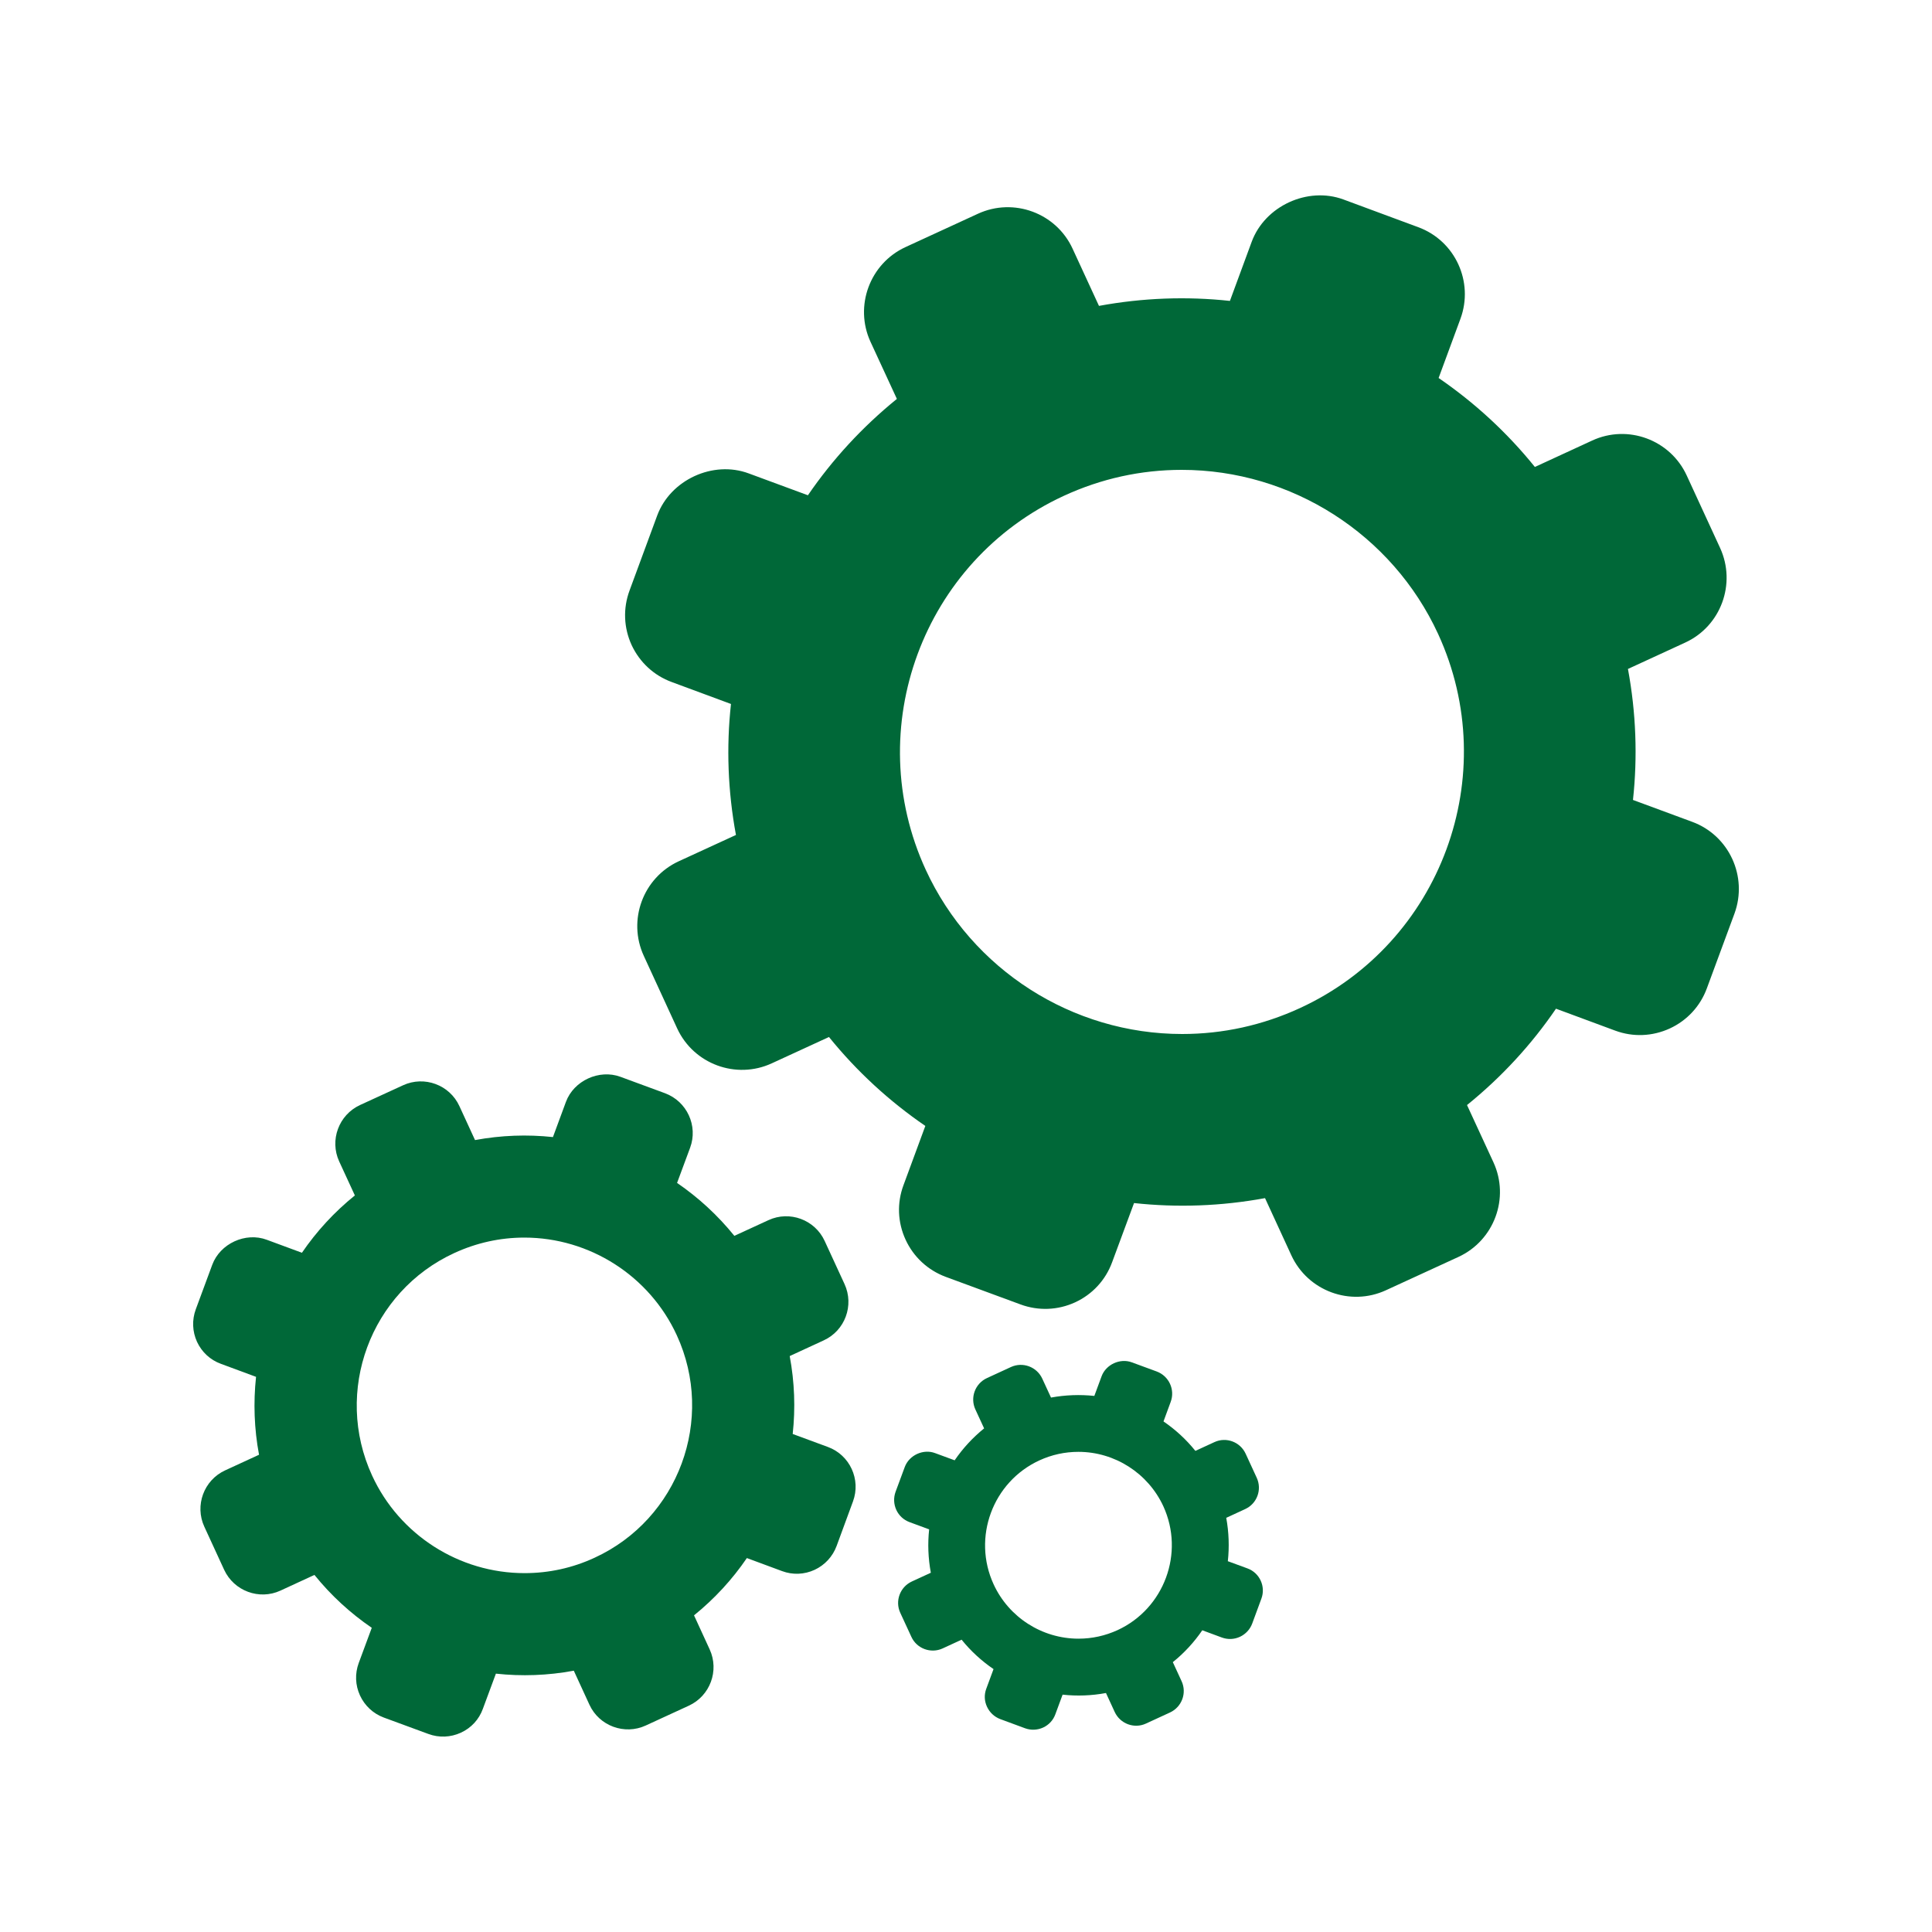
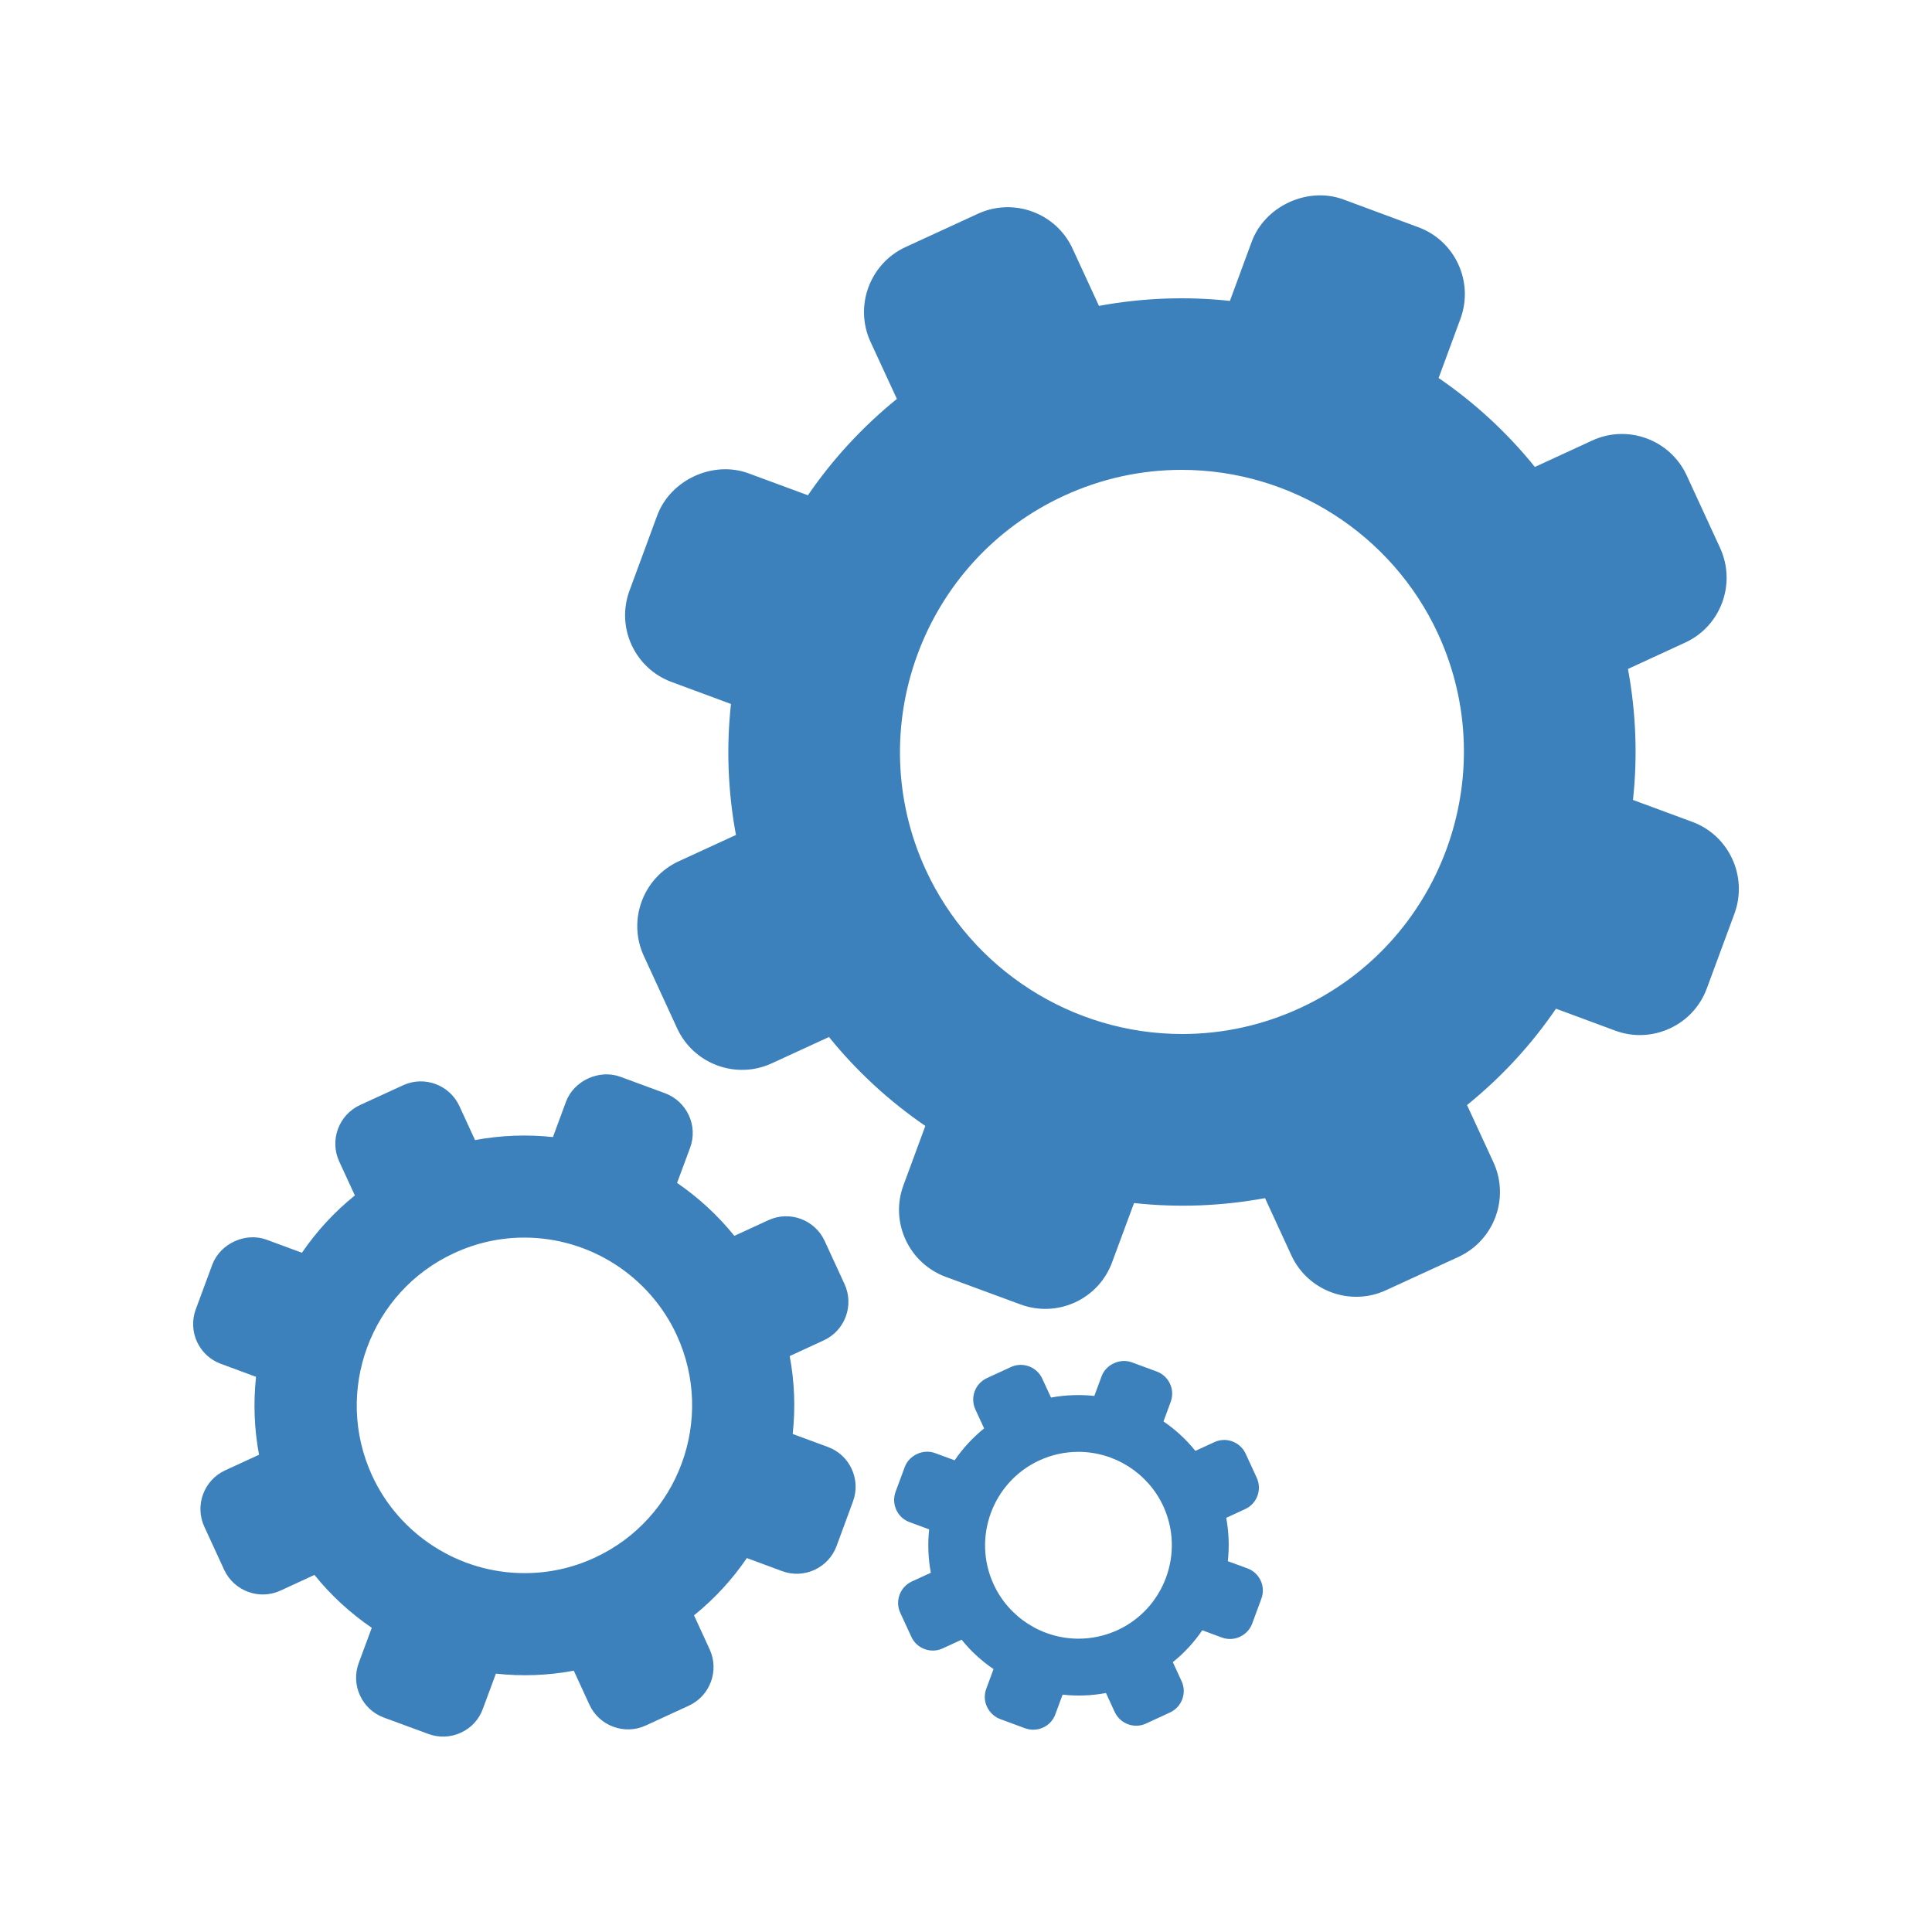
<svg xmlns="http://www.w3.org/2000/svg" version="1.1" id="Layer_1" x="0px" y="0px" width="40px" height="40px" viewBox="0 0 40 40" enable-background="new 0 0 40 40" xml:space="preserve">
  <g>
-     <path fill="#006838" d="M17.141,29.958l-0.729-0.269c0.058-0.532,0.039-1.074-0.062-1.613l0.704-0.325   c0.441-0.202,0.634-0.725,0.431-1.166l-0.411-0.892c-0.202-0.44-0.725-0.634-1.164-0.431l-0.706,0.325   c-0.344-0.426-0.744-0.793-1.186-1.096l0.27-0.728c0.168-0.454-0.065-0.96-0.52-1.129l-0.923-0.34   c-0.439-0.162-0.966,0.08-1.128,0.519l-0.269,0.729c-0.531-0.057-1.073-0.038-1.613,0.062L9.511,22.9   c-0.202-0.44-0.726-0.633-1.165-0.431l-0.893,0.41c-0.44,0.204-0.632,0.727-0.431,1.166l0.325,0.705   c-0.427,0.345-0.794,0.745-1.096,1.187l-0.728-0.269c-0.439-0.164-0.966,0.078-1.129,0.519l-0.341,0.922   c-0.081,0.221-0.071,0.459,0.026,0.672c0.099,0.213,0.274,0.375,0.493,0.455l0.729,0.27c-0.057,0.532-0.039,1.075,0.062,1.613   L4.66,30.443c-0.44,0.203-0.632,0.726-0.43,1.165l0.411,0.893c0.203,0.439,0.726,0.633,1.165,0.431l0.704-0.325   c0.345,0.427,0.745,0.793,1.187,1.095l-0.27,0.729c-0.081,0.22-0.072,0.458,0.026,0.671c0.098,0.213,0.273,0.376,0.493,0.458   L8.87,35.9c0.219,0.081,0.458,0.071,0.671-0.026c0.214-0.098,0.376-0.273,0.456-0.494l0.27-0.729   c0.532,0.058,1.074,0.039,1.613-0.061l0.324,0.705c0.202,0.439,0.726,0.632,1.165,0.43l0.893-0.411   c0.44-0.203,0.633-0.725,0.431-1.165l-0.324-0.705c0.426-0.345,0.793-0.744,1.094-1.186l0.729,0.27   c0.221,0.082,0.459,0.072,0.673-0.026c0.212-0.099,0.374-0.274,0.456-0.494l0.339-0.922C17.828,30.631,17.595,30.125,17.141,29.958   z M12.311,32.251c-0.46,0.213-0.948,0.319-1.452,0.319c-1.352,0-2.591-0.793-3.155-2.02c-0.801-1.74-0.037-3.807,1.701-4.607   c0.46-0.212,0.948-0.32,1.451-0.32c1.352,0,2.591,0.793,3.156,2.021C14.812,29.383,14.05,31.45,12.311,32.251z" />
+     <path fill="#3C80BC" d="M17.141,29.958l-0.729-0.269c0.058-0.532,0.039-1.074-0.062-1.613l0.704-0.325   c0.441-0.202,0.634-0.725,0.431-1.166l-0.411-0.892c-0.202-0.44-0.725-0.634-1.164-0.431l-0.706,0.325   c-0.344-0.426-0.744-0.793-1.186-1.096l0.27-0.728c0.168-0.454-0.065-0.96-0.52-1.129l-0.923-0.34   c-0.439-0.162-0.966,0.08-1.128,0.519l-0.269,0.729c-0.531-0.057-1.073-0.038-1.613,0.062L9.511,22.9   c-0.202-0.44-0.726-0.633-1.165-0.431l-0.893,0.41c-0.44,0.204-0.632,0.727-0.431,1.166l0.325,0.705   c-0.427,0.345-0.794,0.745-1.096,1.187l-0.728-0.269c-0.439-0.164-0.966,0.078-1.129,0.519l-0.341,0.922   c-0.081,0.221-0.071,0.459,0.026,0.672c0.099,0.213,0.274,0.375,0.493,0.455l0.729,0.27c-0.057,0.532-0.039,1.075,0.062,1.613   L4.66,30.443c-0.44,0.203-0.632,0.726-0.43,1.165l0.411,0.893c0.203,0.439,0.726,0.633,1.165,0.431l0.704-0.325   c0.345,0.427,0.745,0.793,1.187,1.095l-0.27,0.729c-0.081,0.22-0.072,0.458,0.026,0.671c0.098,0.213,0.273,0.376,0.493,0.458   L8.87,35.9c0.219,0.081,0.458,0.071,0.671-0.026c0.214-0.098,0.376-0.273,0.456-0.494l0.27-0.729   c0.532,0.058,1.074,0.039,1.613-0.061l0.324,0.705c0.202,0.439,0.726,0.632,1.165,0.43l0.893-0.411   c0.44-0.203,0.633-0.725,0.431-1.165l-0.324-0.705c0.426-0.345,0.793-0.744,1.094-1.186l0.729,0.27   c0.221,0.082,0.459,0.072,0.673-0.026c0.212-0.099,0.374-0.274,0.456-0.494l0.339-0.922C17.828,30.631,17.595,30.125,17.141,29.958   z M12.311,32.251c-0.46,0.213-0.948,0.319-1.452,0.319c-1.352,0-2.591-0.793-3.155-2.02c-0.801-1.74-0.037-3.807,1.701-4.607   c0.46-0.212,0.948-0.32,1.451-0.32c1.352,0,2.591,0.793,3.156,2.021C14.812,29.383,14.05,31.45,12.311,32.251z" />
  </g>
  <g>
-     <path fill="#006838" d="M25.827,32.472l-0.406-0.149c0.032-0.296,0.022-0.599-0.033-0.898l0.392-0.181   c0.245-0.112,0.353-0.403,0.239-0.649l-0.229-0.497c-0.113-0.246-0.404-0.354-0.648-0.24l-0.393,0.181   c-0.191-0.238-0.415-0.442-0.66-0.61l0.149-0.405c0.094-0.253-0.036-0.535-0.29-0.629l-0.514-0.189   c-0.244-0.091-0.537,0.044-0.627,0.289l-0.15,0.406c-0.295-0.031-0.598-0.021-0.897,0.034l-0.181-0.392   c-0.113-0.245-0.404-0.353-0.649-0.24l-0.497,0.229c-0.245,0.113-0.352,0.404-0.239,0.649l0.181,0.392   c-0.237,0.192-0.442,0.415-0.61,0.661l-0.405-0.149c-0.244-0.092-0.537,0.042-0.628,0.288l-0.19,0.513   c-0.045,0.124-0.039,0.256,0.015,0.375c0.055,0.118,0.152,0.208,0.274,0.253l0.406,0.15c-0.032,0.295-0.021,0.598,0.035,0.898   l-0.393,0.181c-0.245,0.113-0.353,0.404-0.24,0.648l0.23,0.498c0.111,0.244,0.403,0.352,0.647,0.24l0.393-0.181   c0.191,0.237,0.415,0.441,0.661,0.609l-0.15,0.406c-0.046,0.122-0.041,0.255,0.015,0.374c0.055,0.118,0.152,0.209,0.274,0.255   l0.514,0.19c0.122,0.044,0.255,0.039,0.374-0.015c0.119-0.055,0.209-0.153,0.253-0.275l0.15-0.406   c0.297,0.032,0.598,0.022,0.898-0.034l0.181,0.393c0.113,0.244,0.404,0.353,0.648,0.239l0.497-0.229   c0.245-0.114,0.353-0.404,0.239-0.649l-0.181-0.393c0.238-0.191,0.442-0.414,0.61-0.66l0.405,0.15   c0.123,0.045,0.256,0.04,0.375-0.015c0.117-0.055,0.209-0.153,0.254-0.275l0.189-0.513C26.21,32.847,26.08,32.564,25.827,32.472z    M23.138,33.75c-0.257,0.117-0.528,0.177-0.809,0.177c-0.753,0-1.442-0.441-1.757-1.125c-0.446-0.968-0.021-2.12,0.947-2.566   c0.257-0.118,0.528-0.177,0.808-0.177c0.753,0,1.442,0.442,1.758,1.125C24.53,32.153,24.105,33.303,23.138,33.75z" />
+     <path fill="#3C80BC" d="M25.827,32.472l-0.406-0.149c0.032-0.296,0.022-0.599-0.033-0.898l0.392-0.181   c0.245-0.112,0.353-0.403,0.239-0.649l-0.229-0.497c-0.113-0.246-0.404-0.354-0.648-0.24l-0.393,0.181   c-0.191-0.238-0.415-0.442-0.66-0.61l0.149-0.405c0.094-0.253-0.036-0.535-0.29-0.629l-0.514-0.189   c-0.244-0.091-0.537,0.044-0.627,0.289l-0.15,0.406c-0.295-0.031-0.598-0.021-0.897,0.034l-0.181-0.392   c-0.113-0.245-0.404-0.353-0.649-0.24l-0.497,0.229c-0.245,0.113-0.352,0.404-0.239,0.649l0.181,0.392   c-0.237,0.192-0.442,0.415-0.61,0.661l-0.405-0.149c-0.244-0.092-0.537,0.042-0.628,0.288l-0.19,0.513   c-0.045,0.124-0.039,0.256,0.015,0.375c0.055,0.118,0.152,0.208,0.274,0.253l0.406,0.15c-0.032,0.295-0.021,0.598,0.035,0.898   l-0.393,0.181c-0.245,0.113-0.353,0.404-0.24,0.648l0.23,0.498c0.111,0.244,0.403,0.352,0.647,0.24l0.393-0.181   c0.191,0.237,0.415,0.441,0.661,0.609l-0.15,0.406c-0.046,0.122-0.041,0.255,0.015,0.374c0.055,0.118,0.152,0.209,0.274,0.255   l0.514,0.19c0.122,0.044,0.255,0.039,0.374-0.015c0.119-0.055,0.209-0.153,0.253-0.275l0.15-0.406   c0.297,0.032,0.598,0.022,0.898-0.034l0.181,0.393c0.113,0.244,0.404,0.353,0.648,0.239l0.497-0.229   c0.245-0.114,0.353-0.404,0.239-0.649l-0.181-0.393c0.238-0.191,0.442-0.414,0.61-0.66l0.405,0.15   c0.123,0.045,0.256,0.04,0.375-0.015c0.117-0.055,0.209-0.153,0.254-0.275l0.189-0.513C26.21,32.847,26.08,32.564,25.827,32.472z    M23.138,33.75c-0.257,0.117-0.528,0.177-0.809,0.177c-0.753,0-1.442-0.441-1.757-1.125c-0.446-0.968-0.021-2.12,0.947-2.566   c0.257-0.118,0.528-0.177,0.808-0.177c0.753,0,1.442,0.442,1.758,1.125C24.53,32.153,24.105,33.303,23.138,33.75z" />
  </g>
  <g>
-     <path fill="#006838" d="M35.035,17.015l-1.226-0.453c0.097-0.894,0.064-1.806-0.104-2.712l1.185-0.546   c0.739-0.339,1.062-1.219,0.723-1.959l-0.691-1.5c-0.34-0.74-1.219-1.066-1.958-0.724l-1.186,0.547   c-0.579-0.718-1.252-1.334-1.993-1.842L30.237,6.6c0.281-0.764-0.109-1.615-0.873-1.896l-1.552-0.575   c-0.739-0.271-1.622,0.136-1.896,0.874l-0.452,1.227c-0.893-0.097-1.806-0.064-2.711,0.103l-0.546-1.184   c-0.34-0.74-1.22-1.064-1.959-0.724l-1.501,0.691c-0.739,0.341-1.063,1.221-0.725,1.959l0.547,1.184   c-0.716,0.581-1.334,1.253-1.842,1.995l-1.224-0.452c-0.739-0.276-1.624,0.132-1.897,0.873l-0.572,1.551   c-0.137,0.37-0.121,0.771,0.043,1.129c0.167,0.358,0.462,0.631,0.831,0.766l1.226,0.454c-0.098,0.893-0.065,1.806,0.103,2.712   l-1.185,0.545c-0.739,0.341-1.063,1.219-0.723,1.958l0.691,1.502c0.341,0.738,1.219,1.064,1.959,0.723l1.184-0.545   c0.58,0.717,1.253,1.333,1.995,1.841l-0.452,1.226c-0.138,0.369-0.122,0.77,0.043,1.129c0.165,0.358,0.46,0.631,0.829,0.769   l1.551,0.572c0.369,0.136,0.771,0.121,1.129-0.043c0.358-0.165,0.631-0.46,0.767-0.83l0.454-1.226   c0.894,0.097,1.805,0.065,2.712-0.102l0.545,1.184c0.341,0.739,1.22,1.064,1.959,0.723l1.501-0.69   c0.74-0.342,1.064-1.22,0.724-1.959l-0.547-1.185c0.718-0.581,1.335-1.252,1.842-1.995l1.226,0.454   c0.37,0.137,0.772,0.12,1.131-0.045c0.357-0.165,0.63-0.46,0.766-0.829l0.573-1.551C36.19,18.147,35.799,17.296,35.035,17.015z    M26.915,20.871c-0.774,0.356-1.595,0.537-2.44,0.537c-2.274,0-4.355-1.333-5.307-3.397c-1.347-2.925-0.063-6.399,2.859-7.746   c0.774-0.357,1.596-0.537,2.439-0.537c2.273,0,4.357,1.333,5.308,3.396C31.12,16.049,29.838,19.524,26.915,20.871z" />
+     <path fill="#3C80BC" d="M35.035,17.015l-1.226-0.453c0.097-0.894,0.064-1.806-0.104-2.712l1.185-0.546   c0.739-0.339,1.062-1.219,0.723-1.959l-0.691-1.5c-0.34-0.74-1.219-1.066-1.958-0.724l-1.186,0.547   c-0.579-0.718-1.252-1.334-1.993-1.842L30.237,6.6c0.281-0.764-0.109-1.615-0.873-1.896l-1.552-0.575   c-0.739-0.271-1.622,0.136-1.896,0.874l-0.452,1.227c-0.893-0.097-1.806-0.064-2.711,0.103l-0.546-1.184   c-0.34-0.74-1.22-1.064-1.959-0.724l-1.501,0.691c-0.739,0.341-1.063,1.221-0.725,1.959l0.547,1.184   c-0.716,0.581-1.334,1.253-1.842,1.995l-1.224-0.452c-0.739-0.276-1.624,0.132-1.897,0.873l-0.572,1.551   c-0.137,0.37-0.121,0.771,0.043,1.129c0.167,0.358,0.462,0.631,0.831,0.766l1.226,0.454c-0.098,0.893-0.065,1.806,0.103,2.712   l-1.185,0.545c-0.739,0.341-1.063,1.219-0.723,1.958l0.691,1.502c0.341,0.738,1.219,1.064,1.959,0.723l1.184-0.545   c0.58,0.717,1.253,1.333,1.995,1.841l-0.452,1.226c-0.138,0.369-0.122,0.77,0.043,1.129c0.165,0.358,0.46,0.631,0.829,0.769   l1.551,0.572c0.369,0.136,0.771,0.121,1.129-0.043c0.358-0.165,0.631-0.46,0.767-0.83l0.454-1.226   c0.894,0.097,1.805,0.065,2.712-0.102l0.545,1.184c0.341,0.739,1.22,1.064,1.959,0.723l1.501-0.69   c0.74-0.342,1.064-1.22,0.724-1.959l-0.547-1.185c0.718-0.581,1.335-1.252,1.842-1.995l1.226,0.454   c0.37,0.137,0.772,0.12,1.131-0.045c0.357-0.165,0.63-0.46,0.766-0.829l0.573-1.551C36.19,18.147,35.799,17.296,35.035,17.015z    M26.915,20.871c-0.774,0.356-1.595,0.537-2.44,0.537c-2.274,0-4.355-1.333-5.307-3.397c-1.347-2.925-0.063-6.399,2.859-7.746   c0.774-0.357,1.596-0.537,2.439-0.537c2.273,0,4.357,1.333,5.308,3.396C31.12,16.049,29.838,19.524,26.915,20.871z" />
  </g>
</svg>
